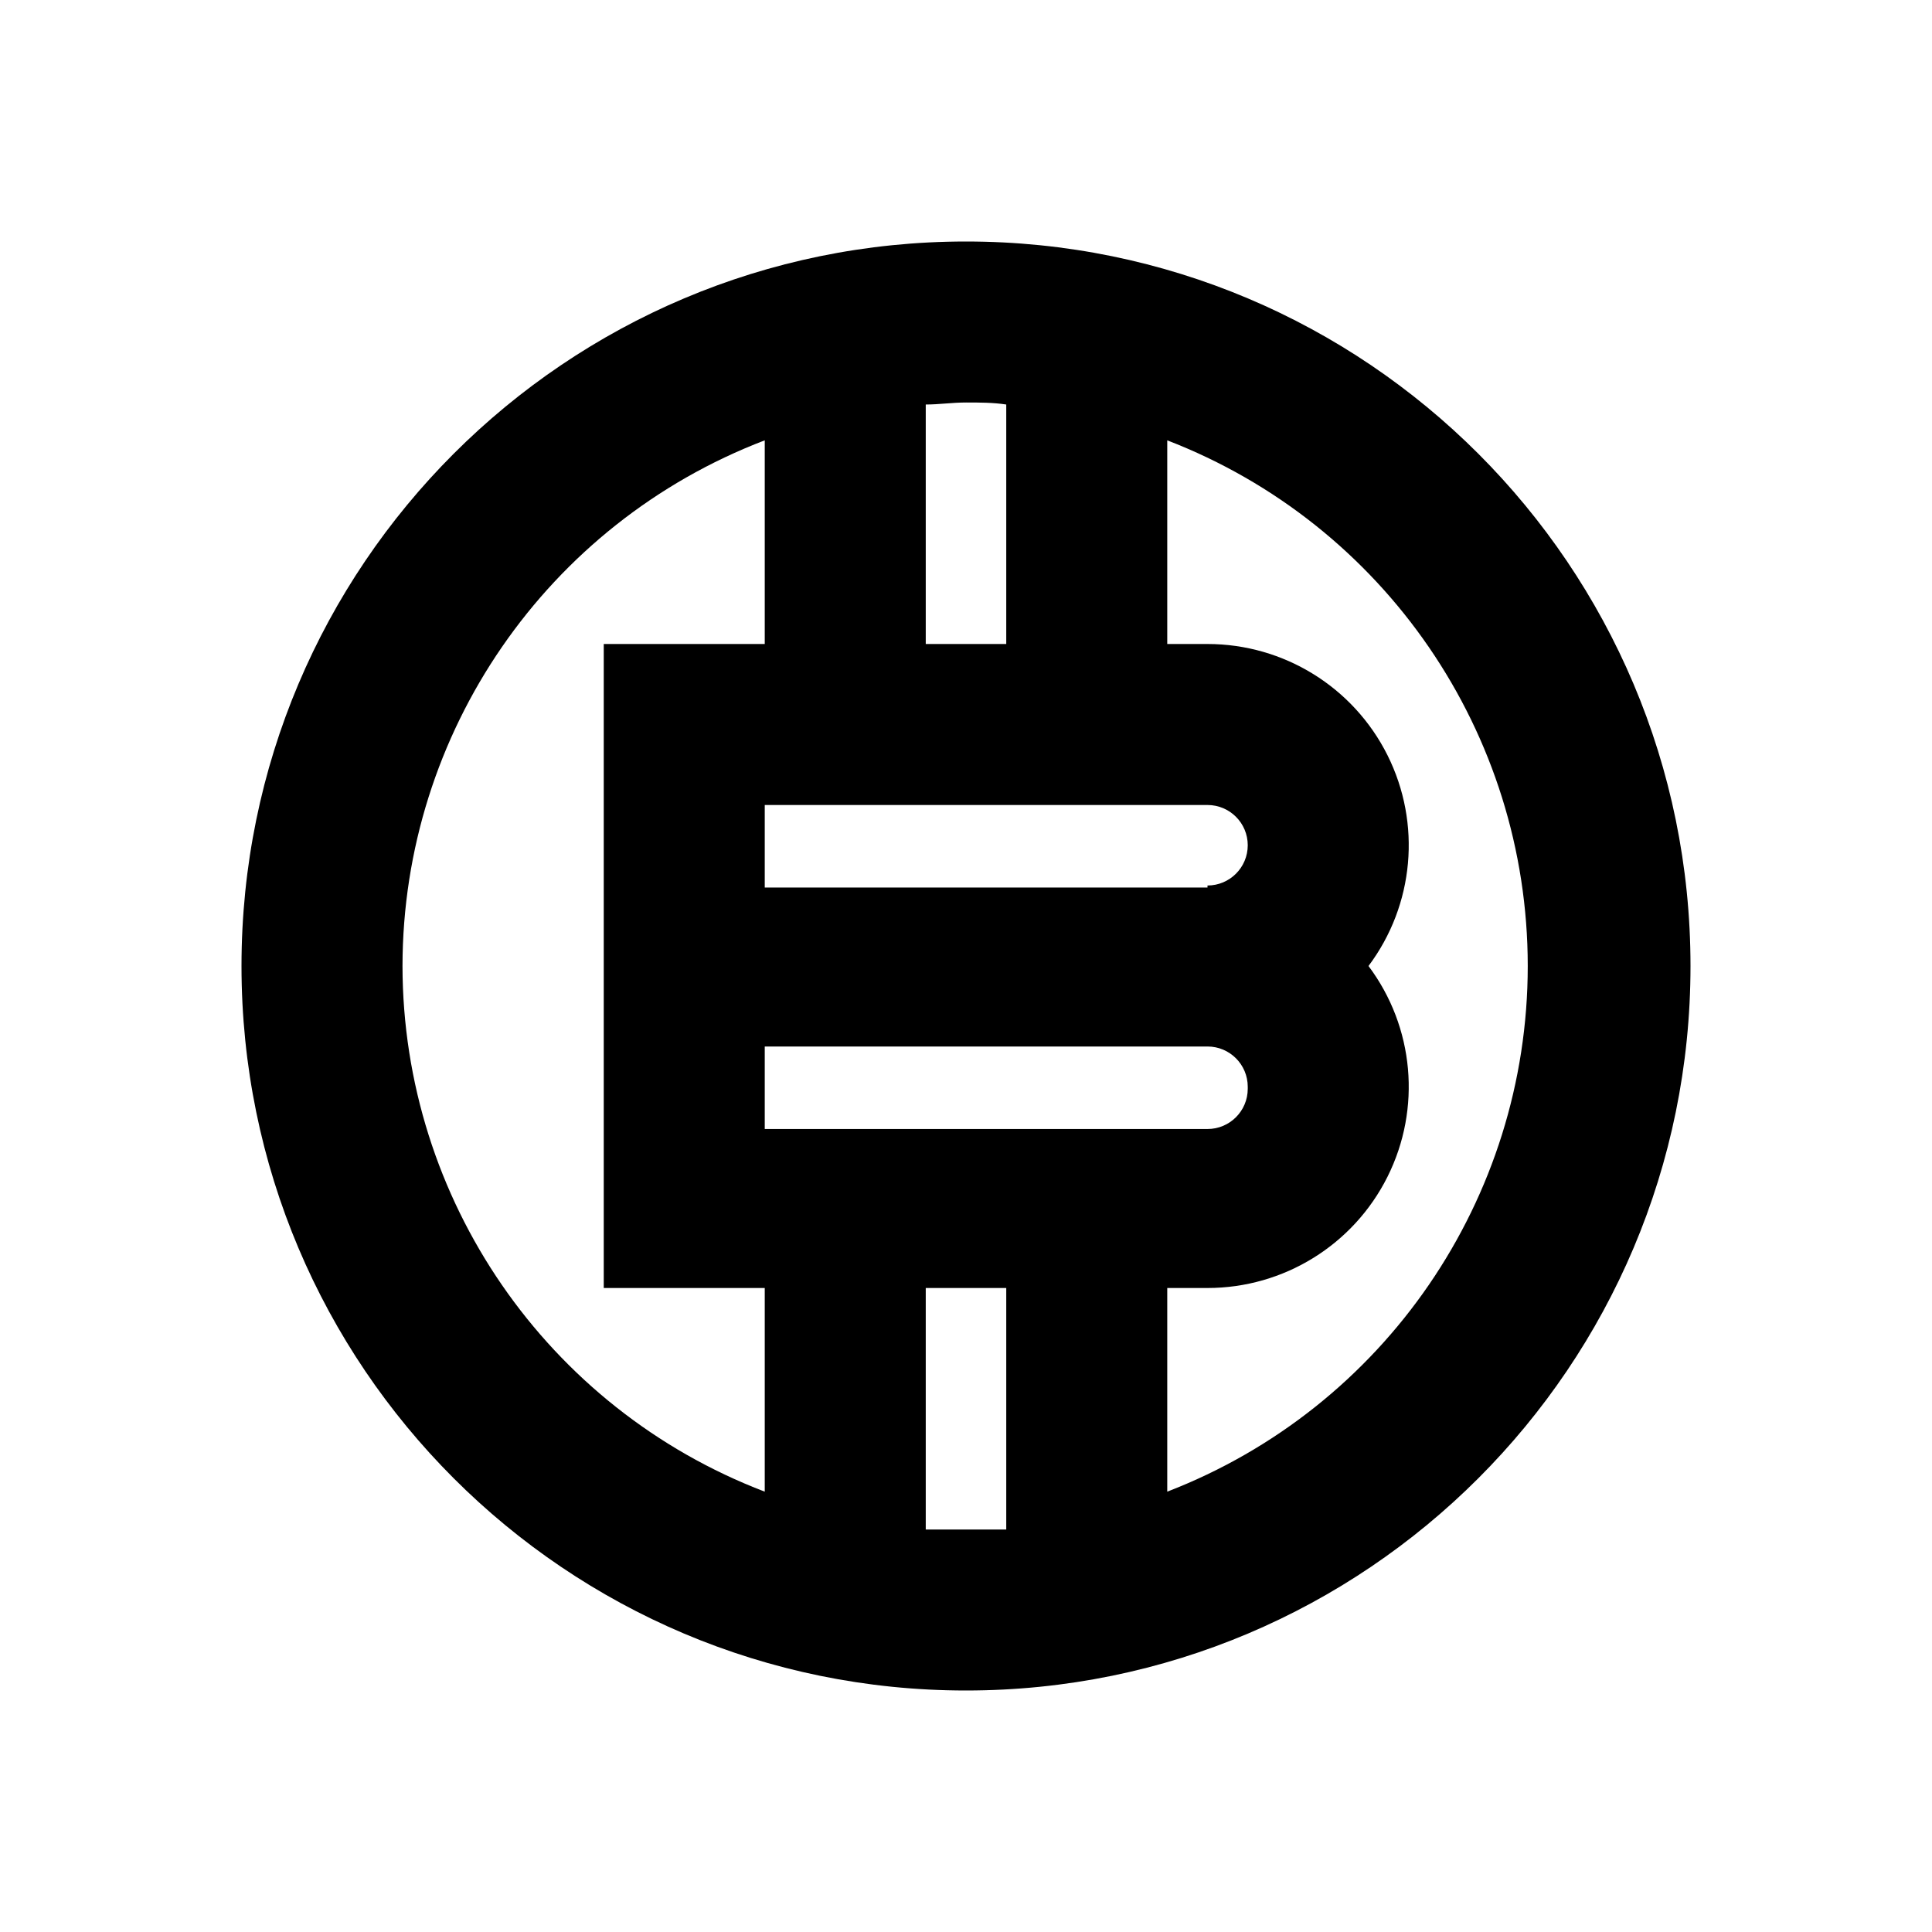
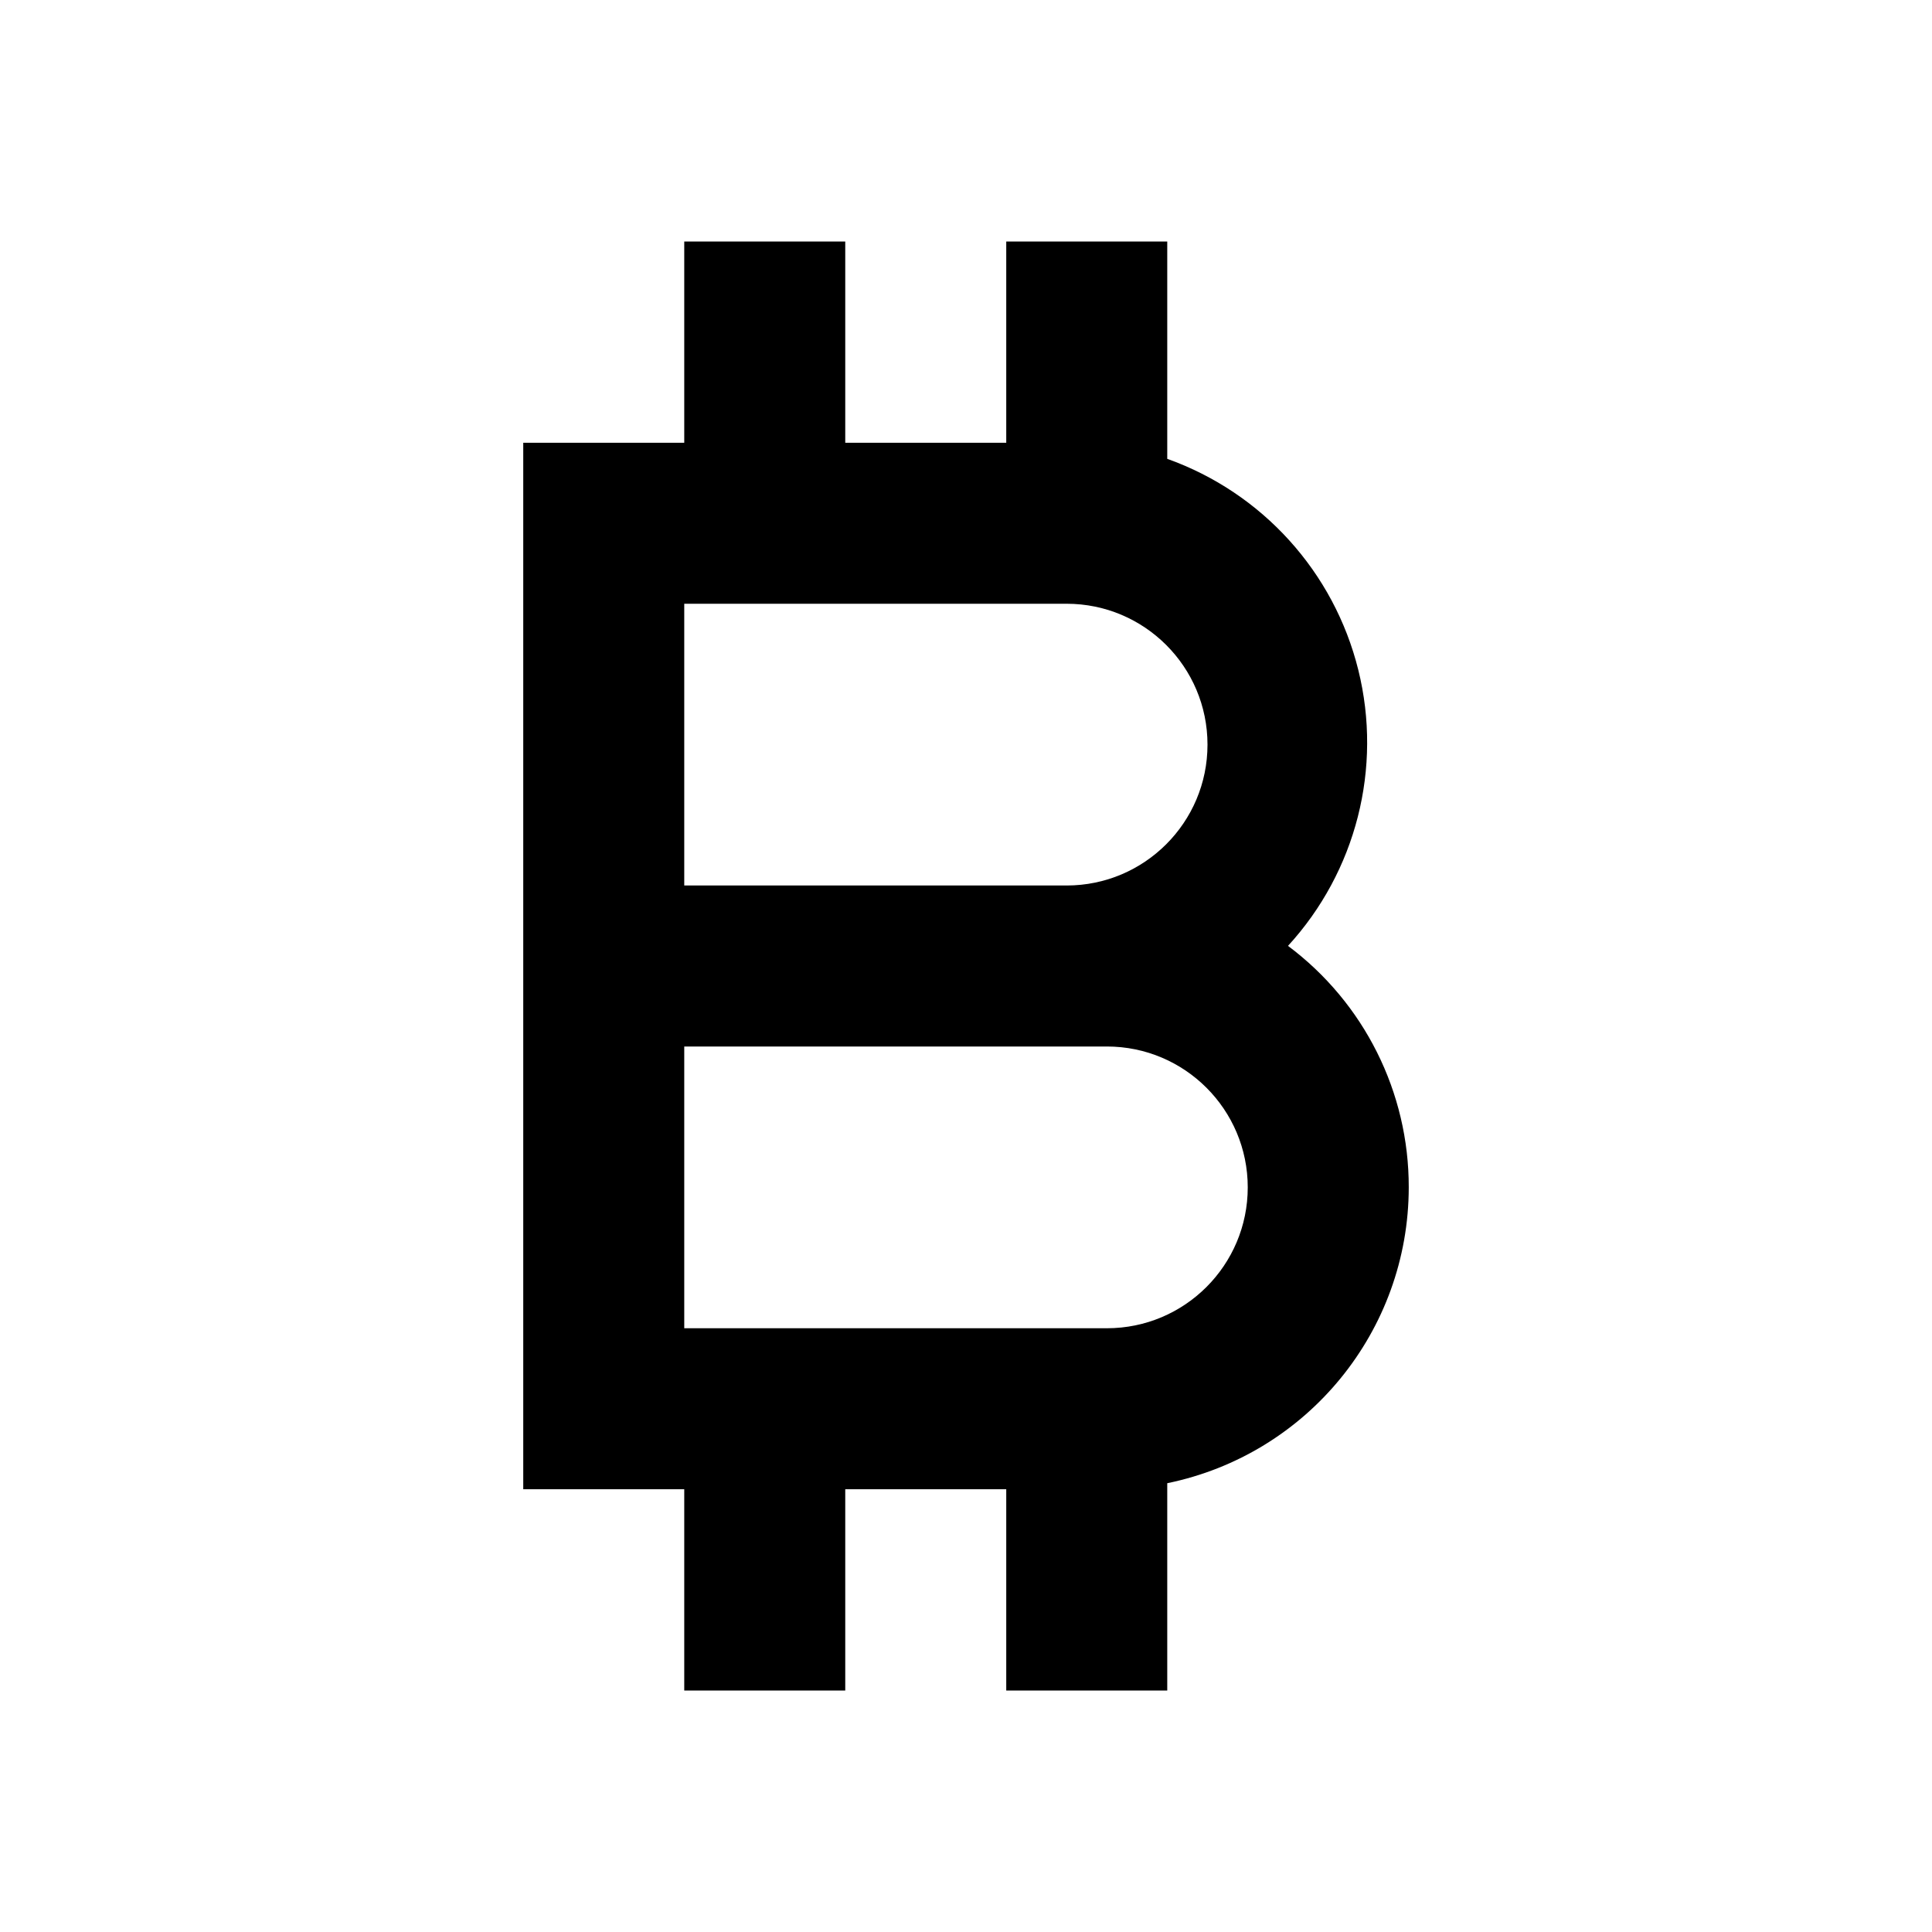
<svg xmlns="http://www.w3.org/2000/svg" viewBox="0 0 48 48">
+   <path d="M35,29.5a7.47,7.47,0,0,0-3-6,7.48,7.48,0,0,0-3-12.1V6H25v5H21V6H17v5H13V37h4v5h4V37h4v5h4V36.85A7.51,7.51,0,0,0,35,29.5ZM17,15h9.5a3.5,3.5,0,0,1,0,7H17ZM27.5,33H17V26H27.5a3.5,3.5,0,0,1,0,7Z" />
  <rect width="48" height="48" style="fill:none" />
-   <path d="M24,6A18,18,0,1,0,42,24,18,18,0,0,0,24,6Zm1,4.05V16H23V10.05c.33,0,.66-.05,1-.05S24.67,10,25,10.05Zm6,17a1,1,0,0,1-1,1H19V26H30A1,1,0,0,1,31,27Zm-1-5H19V20H30a1,1,0,0,1,0,2ZM10,24a14,14,0,0,1,9-13.06V16H15V32h4v5.06A14,14,0,0,1,10,24ZM23,38V32h2v6c-.33,0-.66,0-1,0S23.33,38,23,38Zm6-.89V32h1a5,5,0,0,0,4-8,5,5,0,0,0-4-8H29V10.94a14,14,0,0,1,0,26.12Z" />
</svg>
